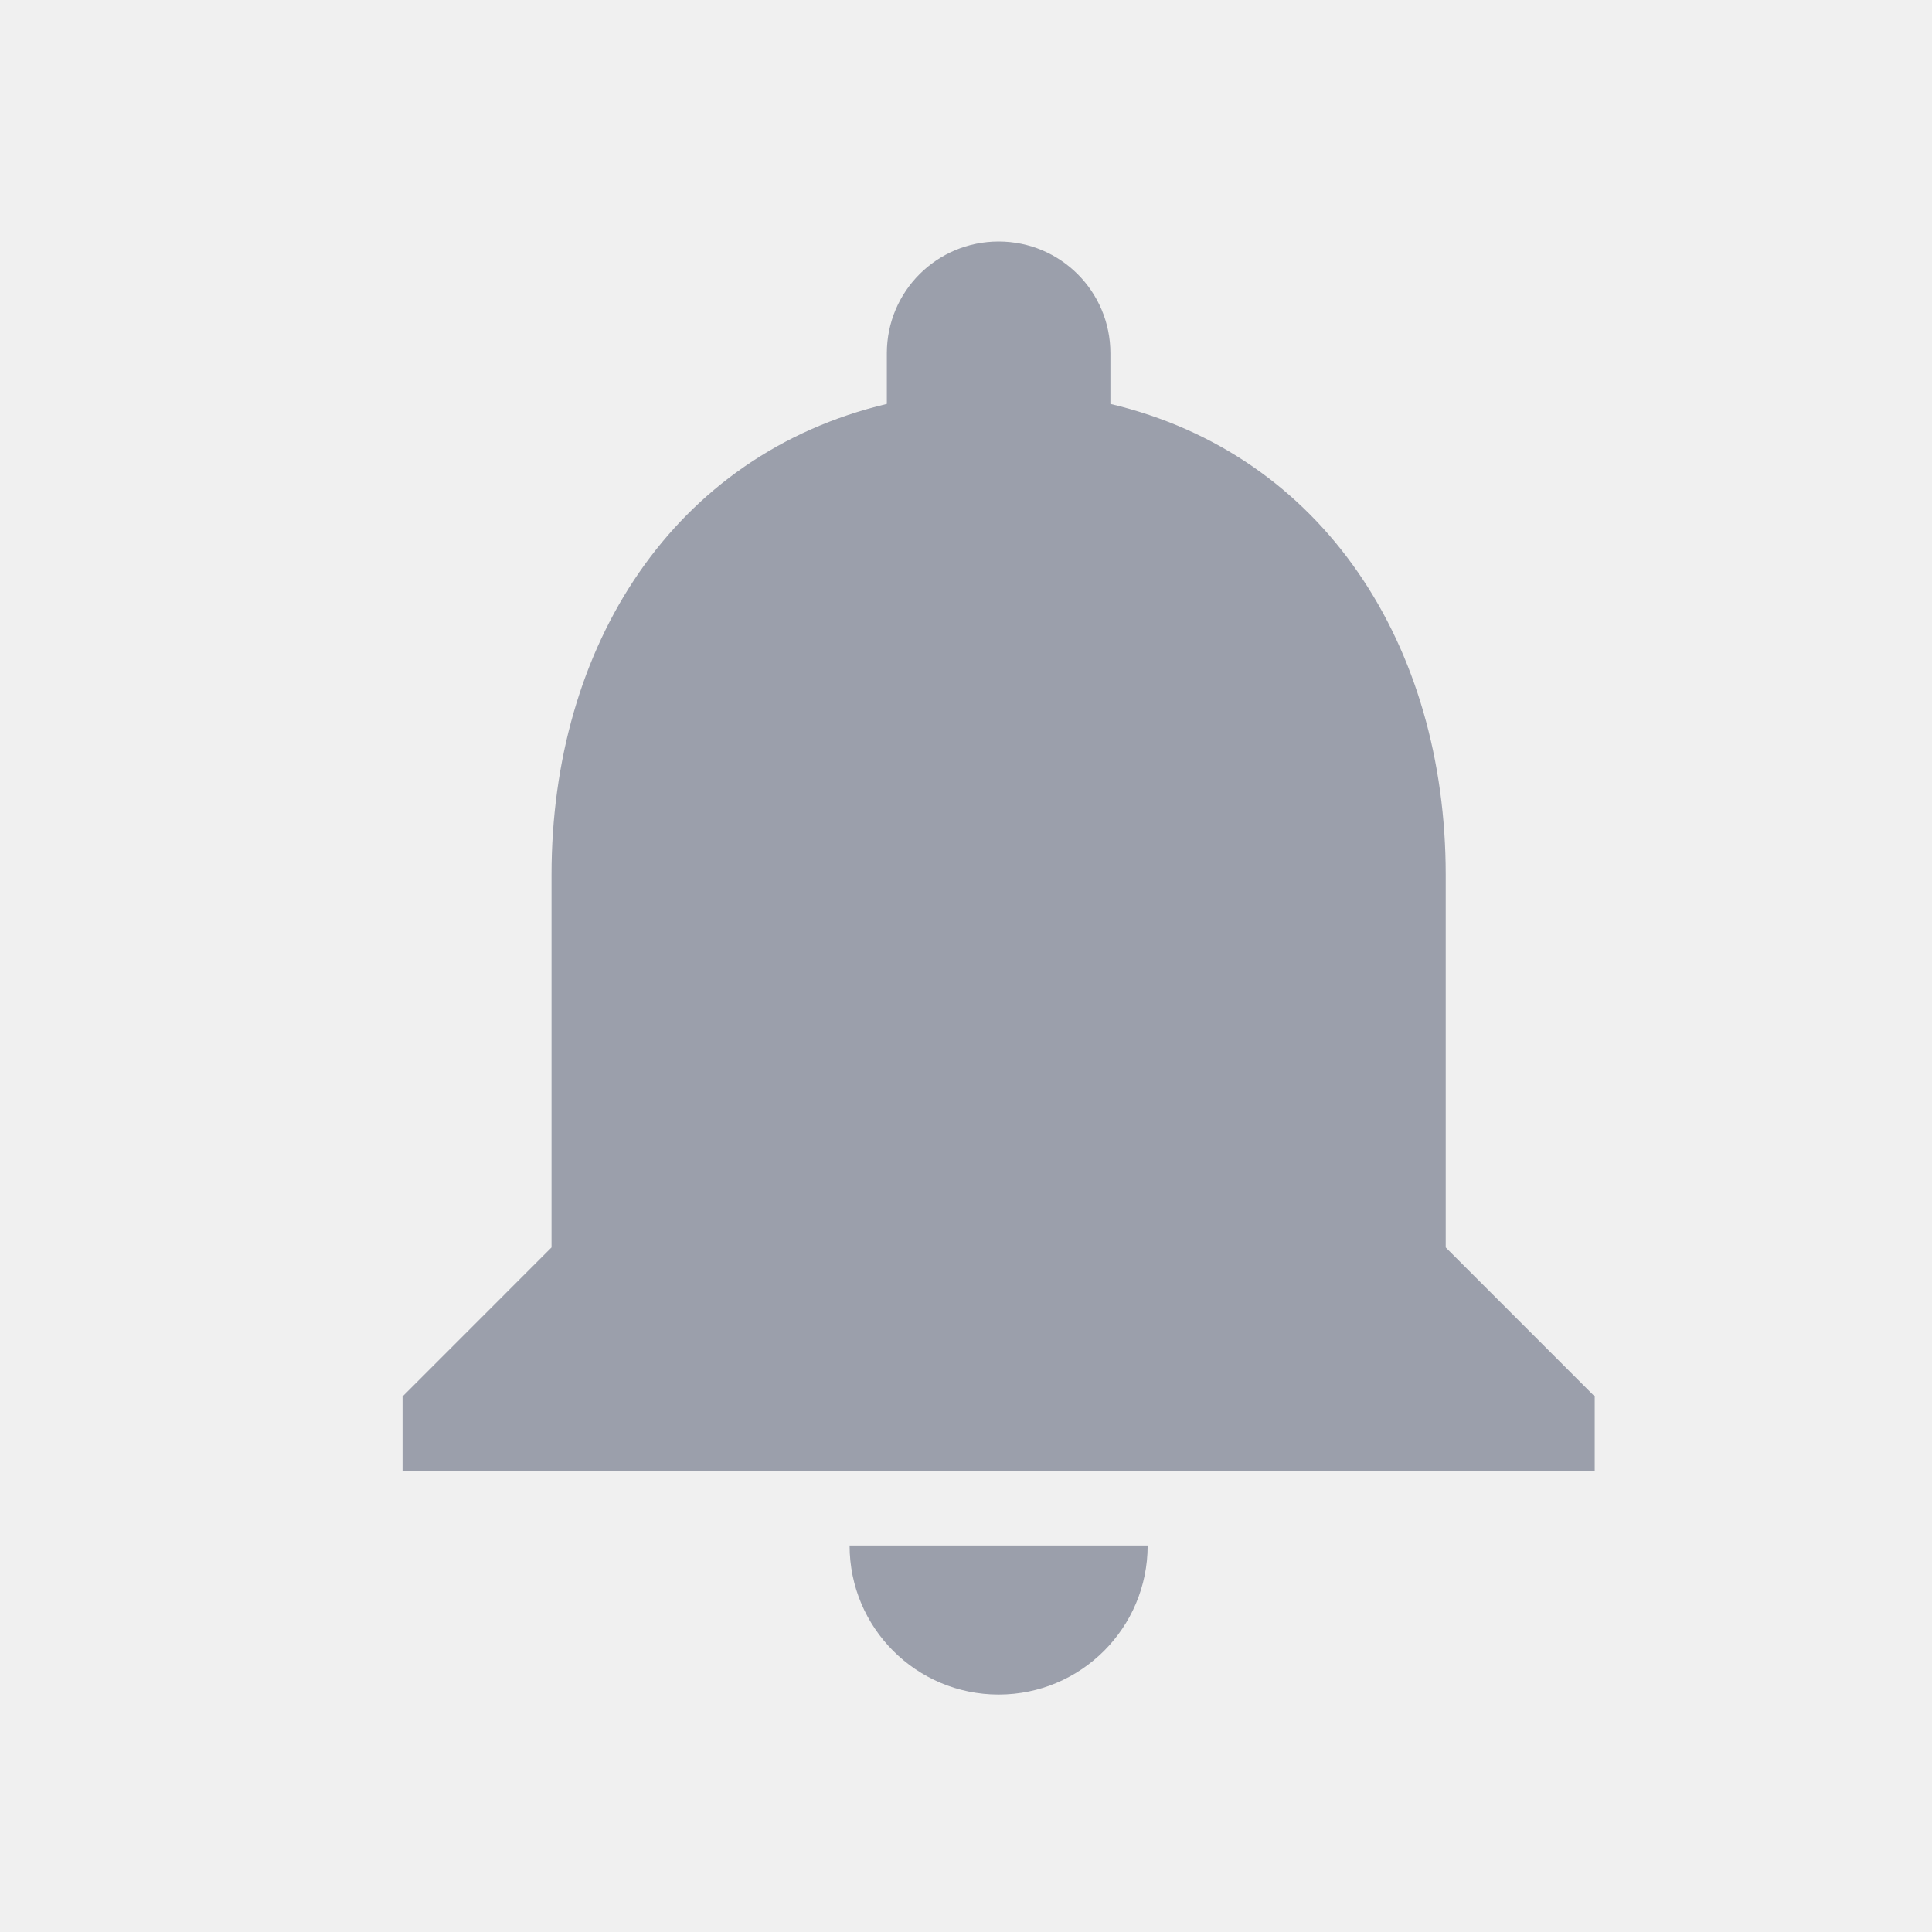
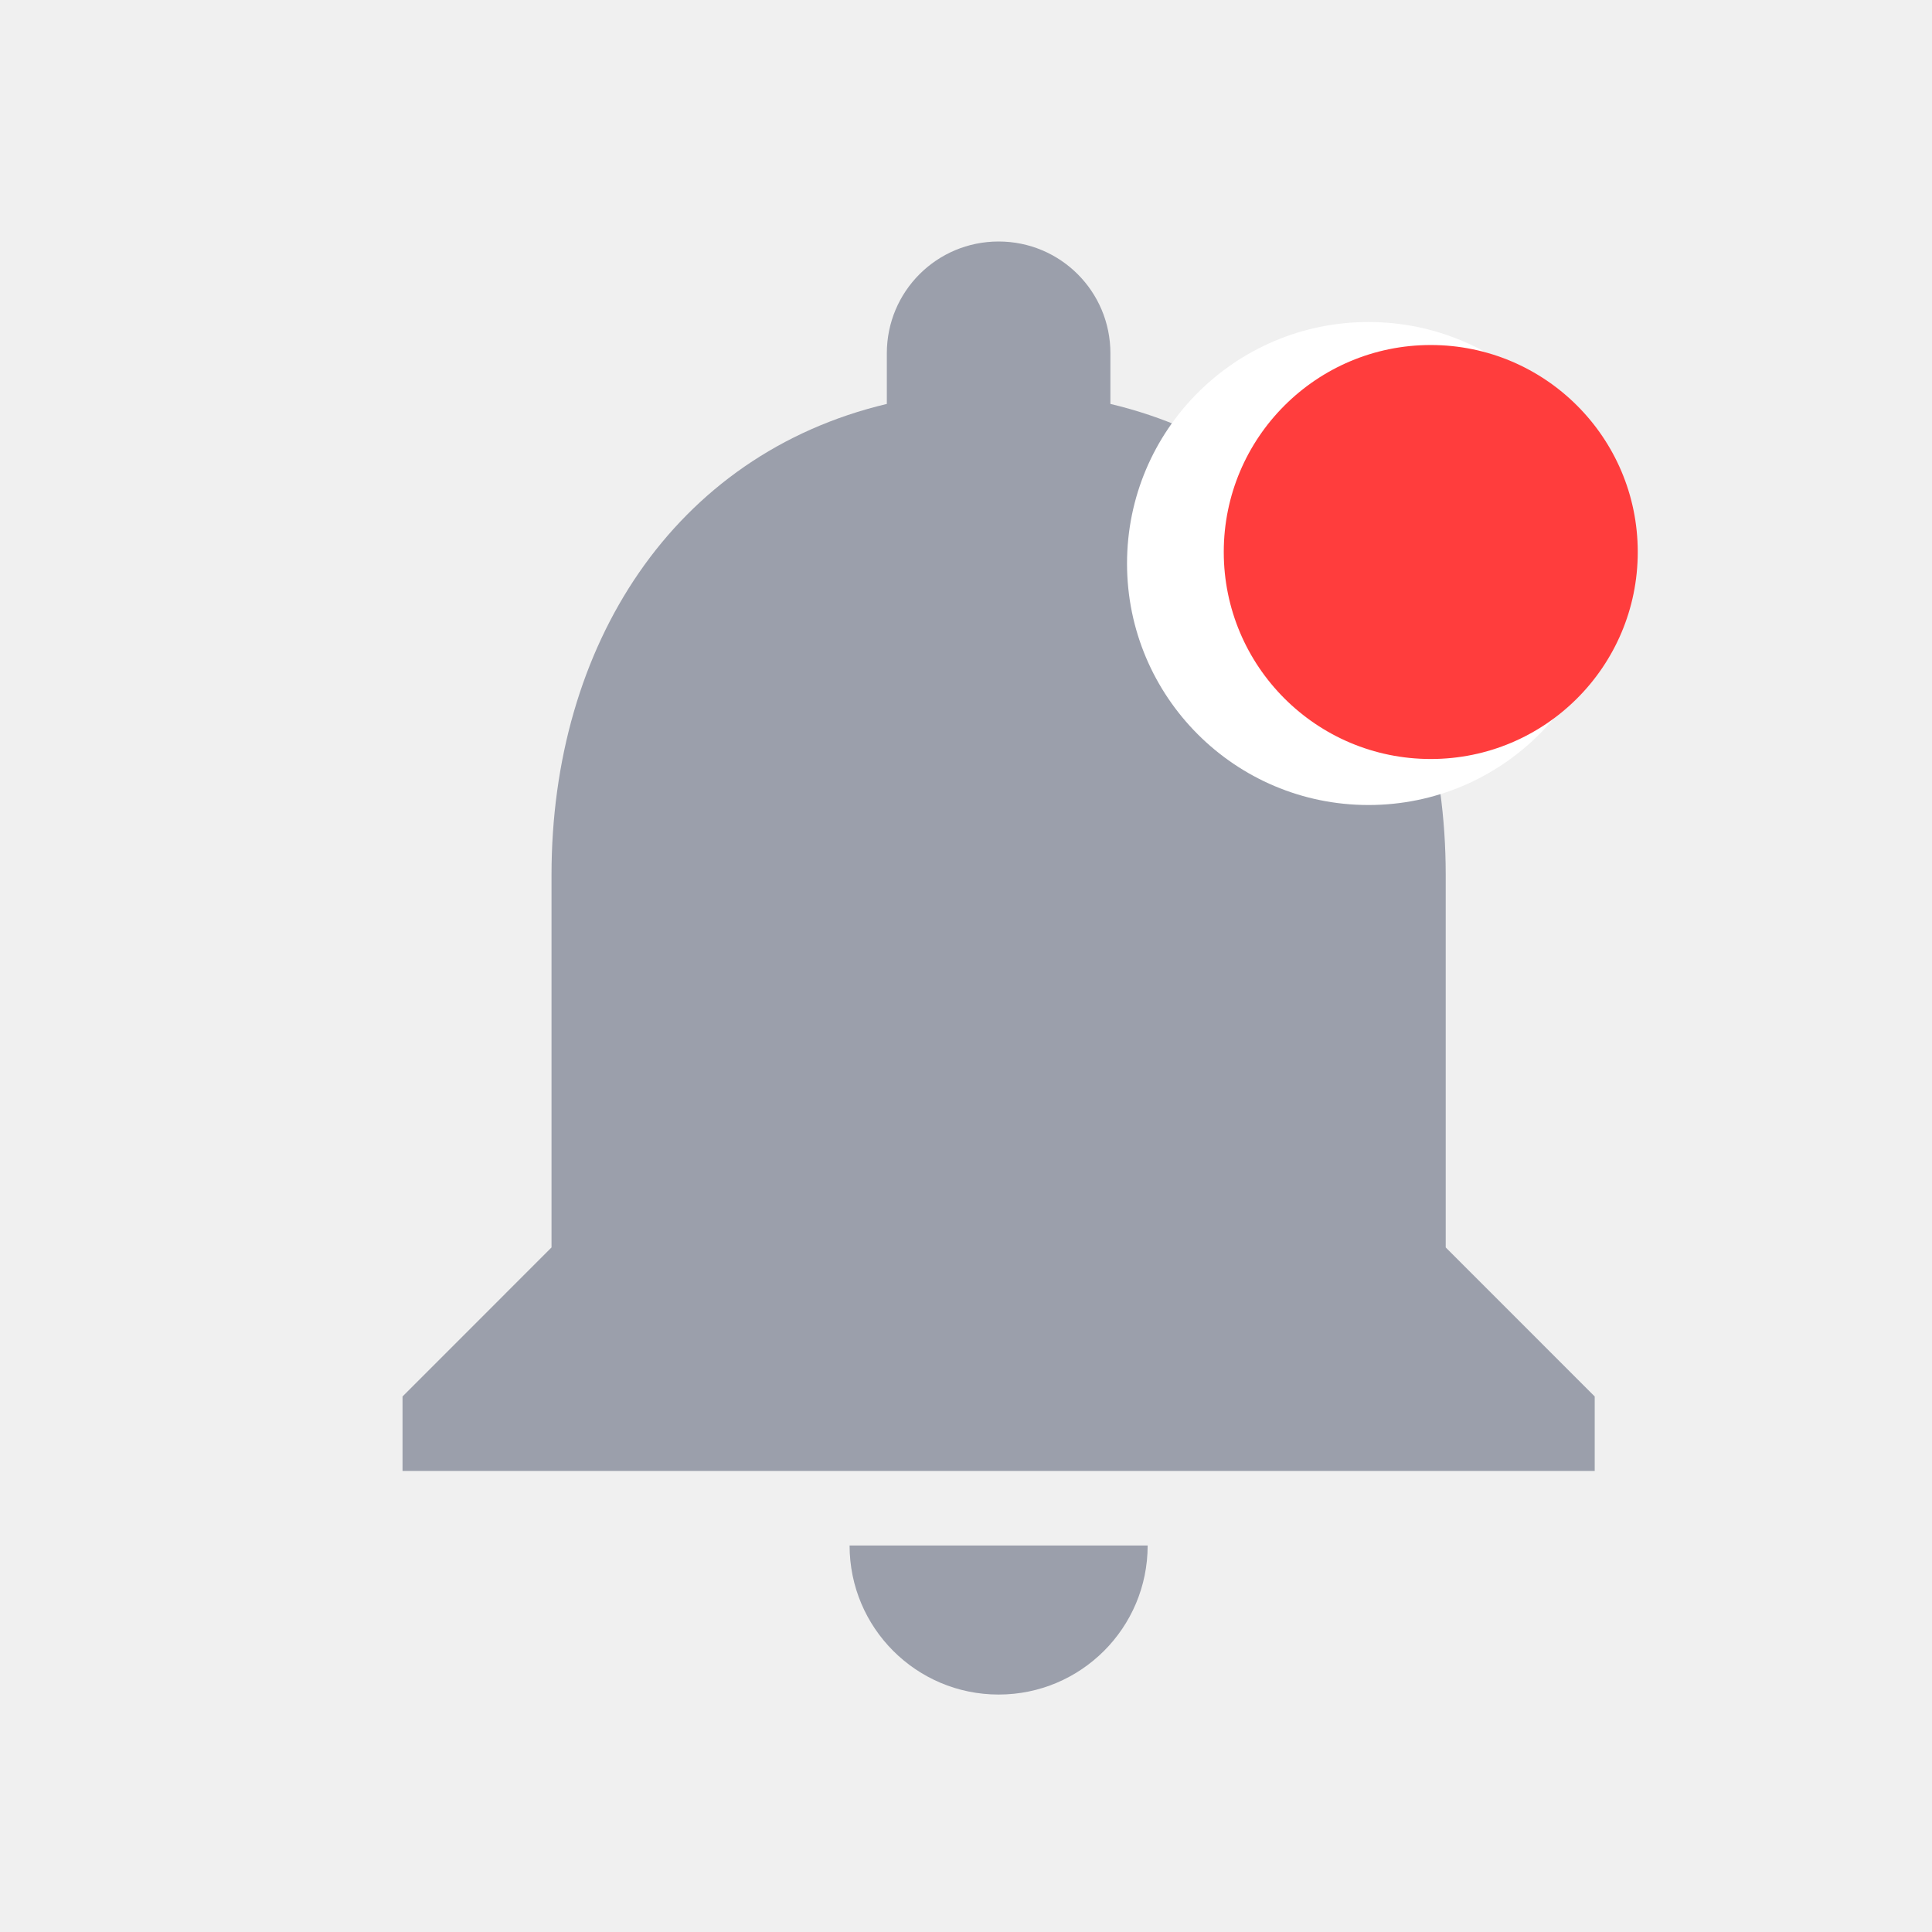
<svg xmlns="http://www.w3.org/2000/svg" width="43" height="43" viewBox="0 0 43 43" fill="none">
  <path d="M22.226 37.715C24.059 37.715 25.543 36.23 25.543 34.398H18.909C18.909 36.23 20.393 37.715 22.226 37.715ZM32.177 27.764V19.472C32.177 14.372 29.465 10.118 24.714 8.99V7.863C24.714 6.486 23.602 5.375 22.226 5.375C20.849 5.375 19.738 6.486 19.738 7.863V8.99C14.987 10.118 12.275 14.372 12.275 19.472V27.764L8.959 31.081V32.739H35.493V31.081L32.177 27.764Z" fill="#9B9FAB" />
+   <circle cx="30.459" cy="12.542" r="5.375" fill="white" />
+   <circle cx="31.844" cy="12.286" r="4.607" fill="#FF3D3D" />
</svg>
